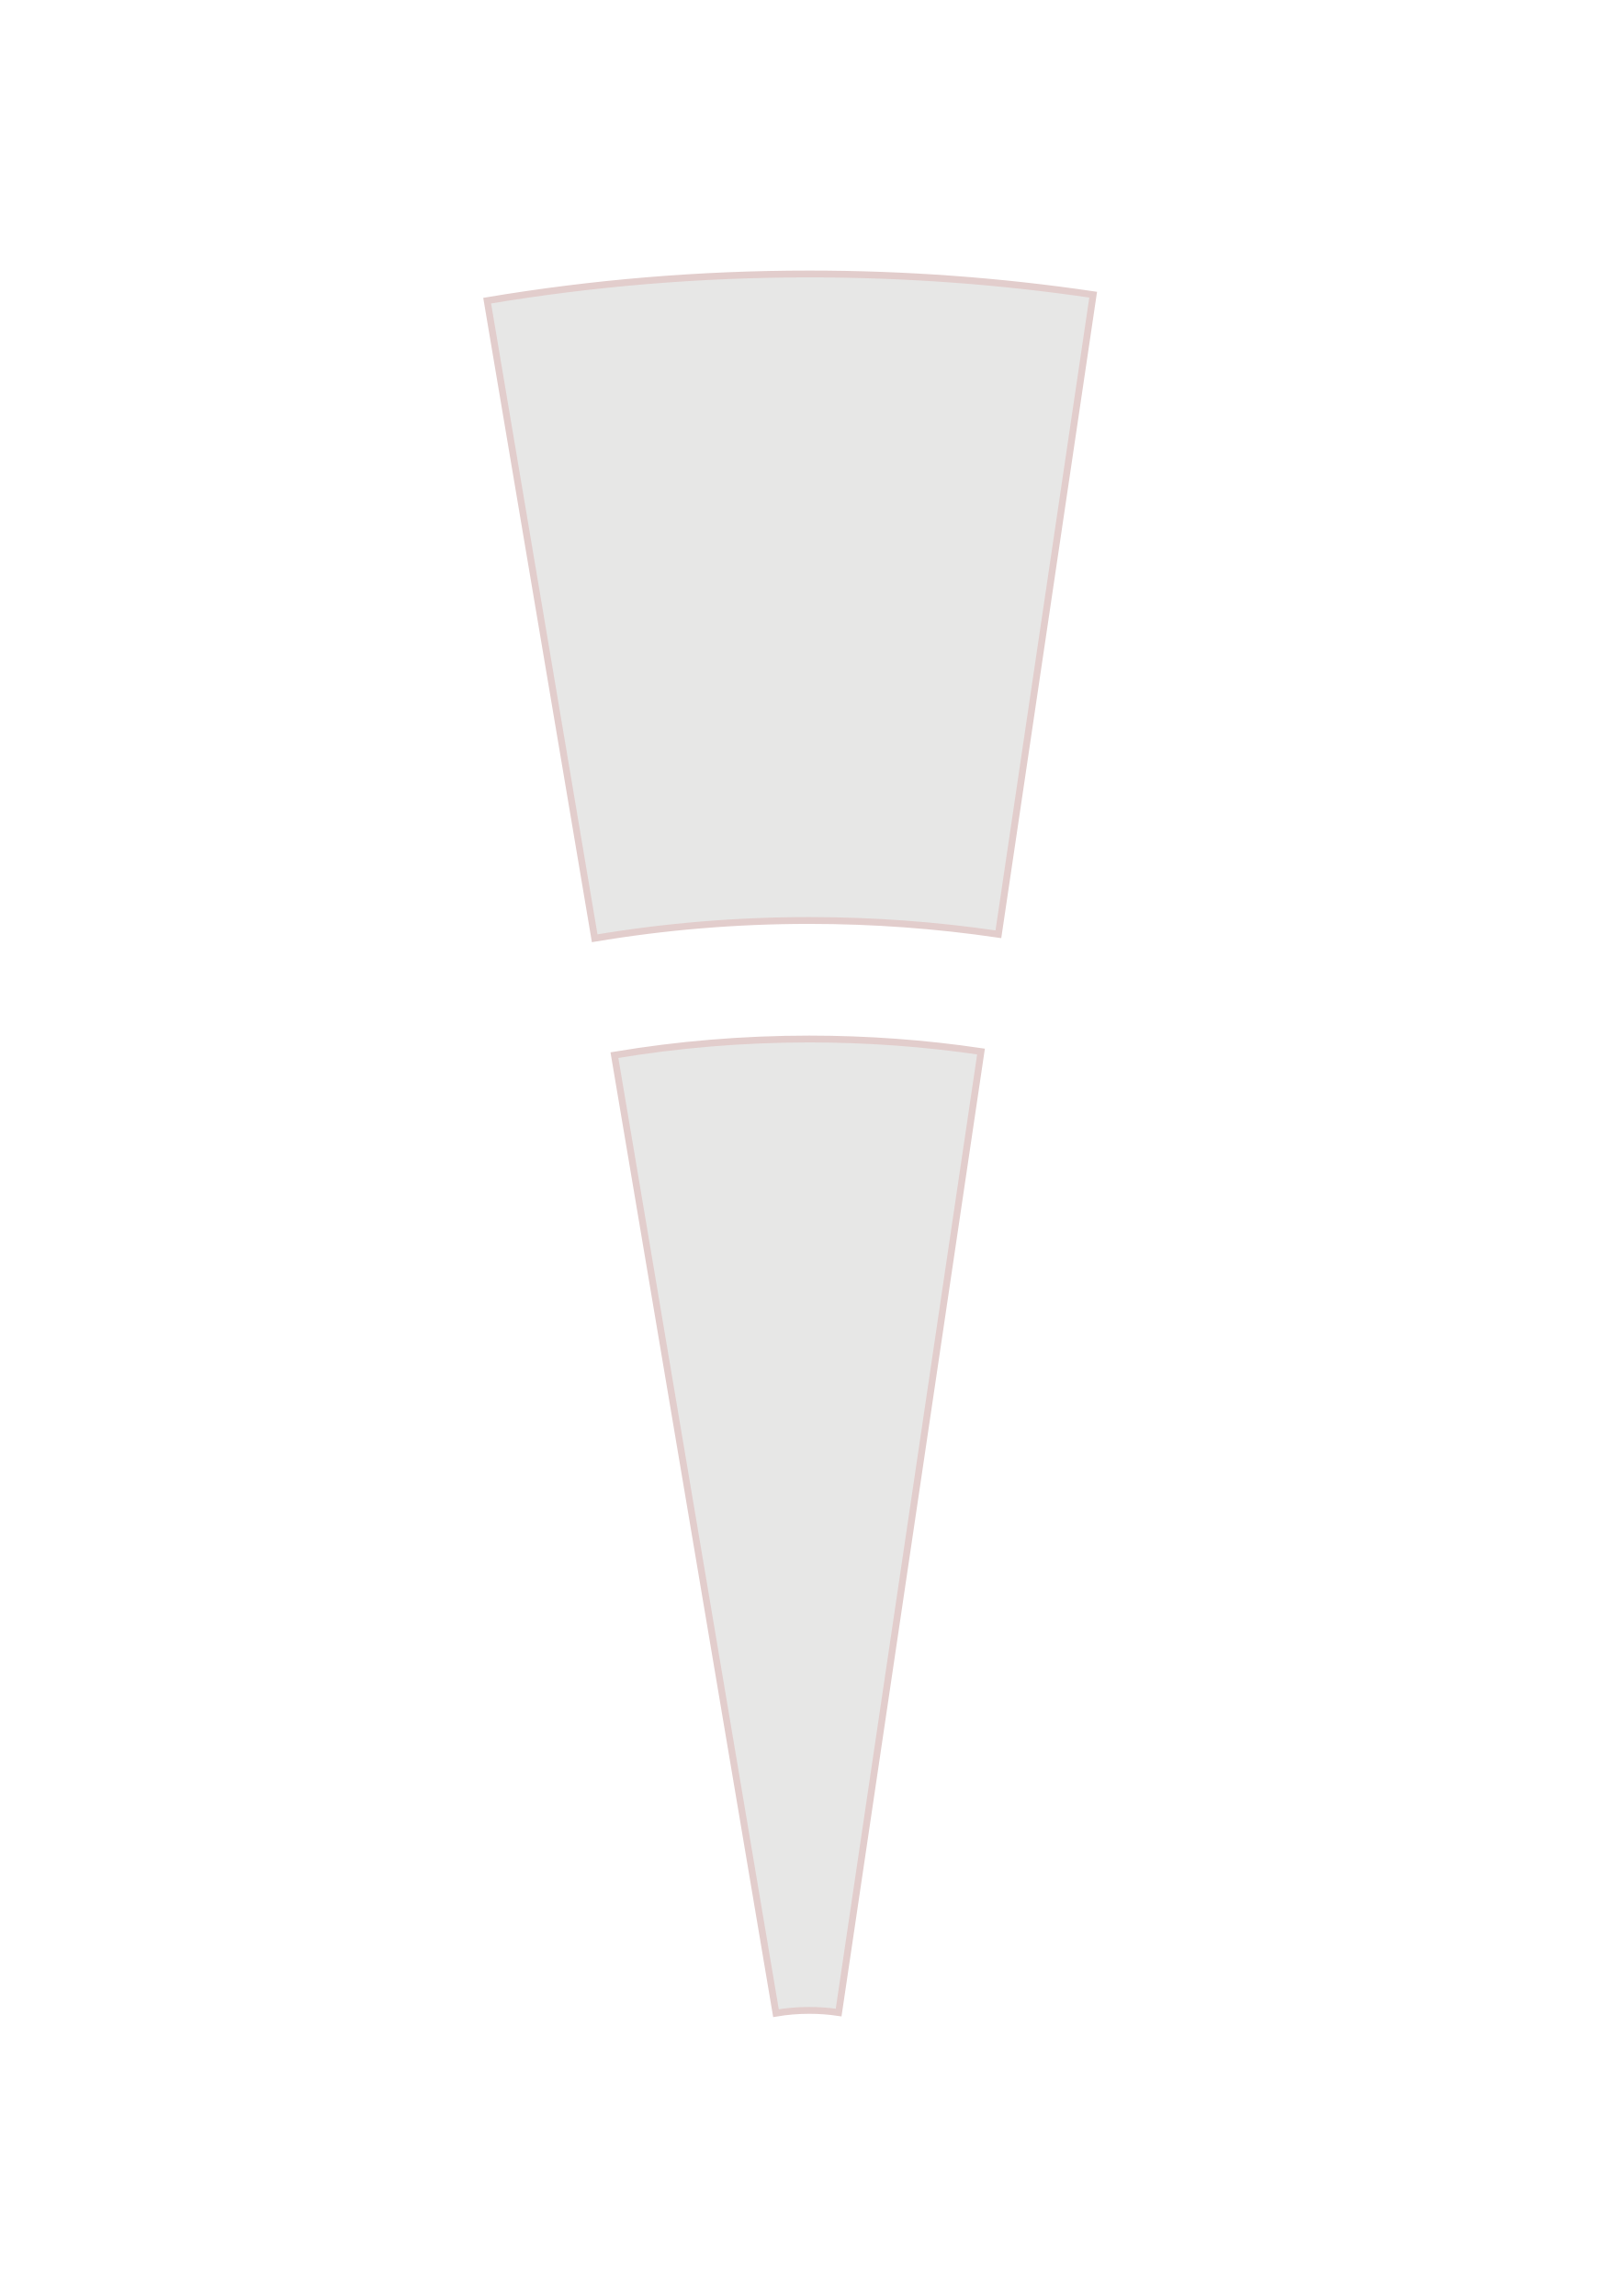
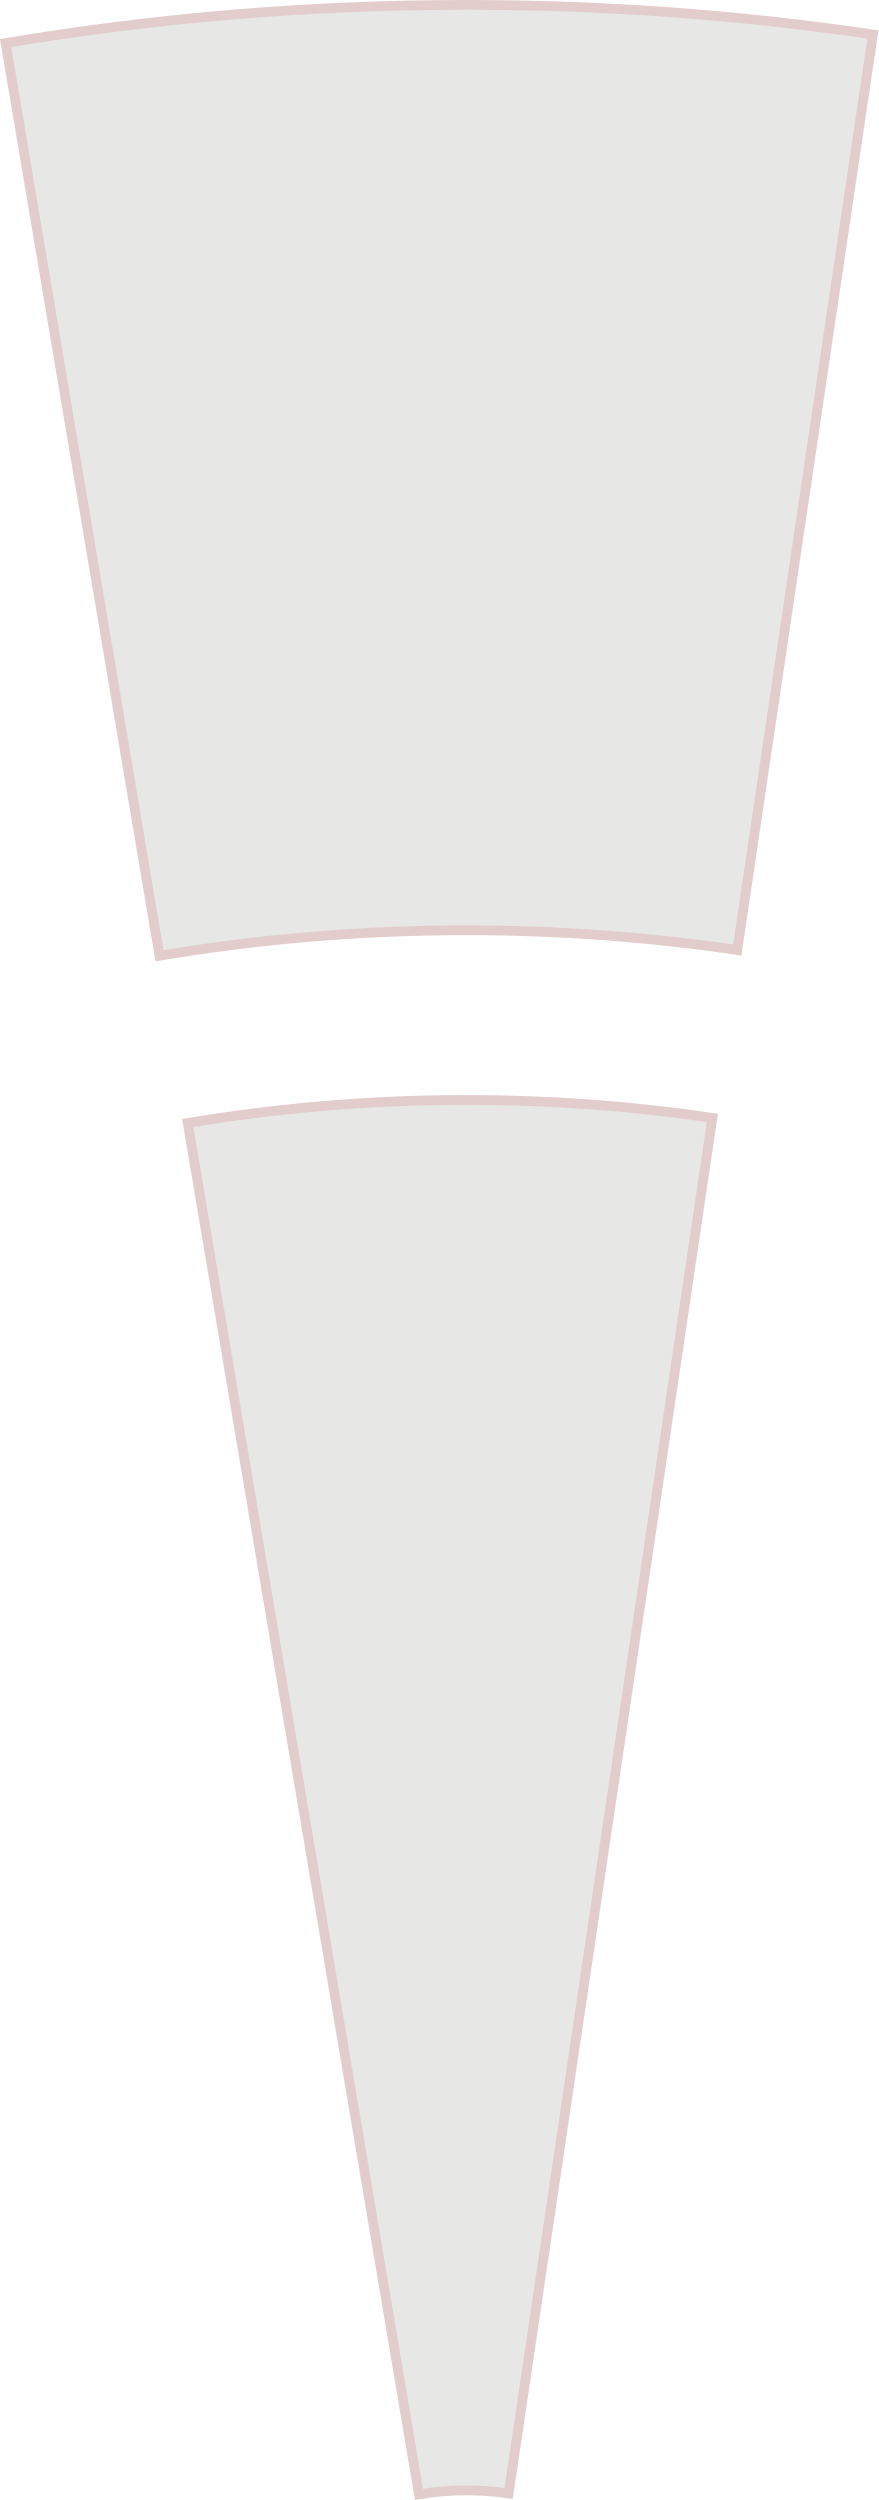
- <svg xmlns="http://www.w3.org/2000/svg" width="210mm" height="297mm" viewBox="0 0 210 297" version="1.1" id="svg899">
+ <svg xmlns="http://www.w3.org/2000/svg" width="79.386mm" height="225.924mm" viewBox="0 0 79.386 225.924" version="1.1" id="svg899">
  <defs id="defs896" />
-   <g id="layer1">
+   <g id="layer1" transform="translate(-62.5,-35)">
    <g id="g1200" transform="translate(1.861611,-7.034735)">
      <path d="m 139.523,45.153 -12.259,82.733 c -7.987,-1.171 -16.15,-1.782 -24.462,-1.782 -9.454,0 -18.722,0.783 -27.75,2.3 l -13.906,-82.479 c 13.547,-2.272 27.464,-3.45 41.656,-3.45 12.474,0 24.733,0.91 36.721,2.678" style="fill:#e7e7e6;fill-opacity:1" id="path372" />
      <path d="m 139.523,45.153 -12.259,82.733 c -7.987,-1.171 -16.15,-1.782 -24.462,-1.782 -9.454,0 -18.722,0.783 -27.75,2.3 l -13.594,-80.627 -0.312,-1.852 c 13.547,-2.272 27.464,-3.45 41.656,-3.45 12.474,0 24.733,0.91 36.721,2.678 z" style="fill:none;stroke:#e2cdcc;stroke-width:0.882;stroke-linecap:butt;stroke-linejoin:miter;stroke-miterlimit:10;stroke-dasharray:none;stroke-opacity:1" id="path374" />
      <path d="m 125.017,143.056 -18.415,124.312 c -1.245,-0.187 -2.512,-0.279 -3.799,-0.279 -1.464,0 -2.903,0.12 -4.304,0.36 l -20.895,-123.927 c 8.195,-1.372 16.616,-2.085 25.199,-2.085 7.549,0 14.965,0.55 22.214,1.619" style="fill:#e7e7e6;fill-opacity:1" id="path426" />
      <path d="m 125.017,143.056 -18.415,124.312 c -1.245,-0.187 -2.512,-0.279 -3.799,-0.279 -1.464,0 -2.903,0.12 -4.304,0.36 l -20.895,-123.927 c 8.195,-1.372 16.616,-2.085 25.199,-2.085 7.549,0 14.965,0.55 22.214,1.619 z" style="fill:none;stroke:#e2cdcc;stroke-width:0.882;stroke-linecap:butt;stroke-linejoin:miter;stroke-miterlimit:10;stroke-dasharray:none;stroke-opacity:1" id="path428" />
    </g>
  </g>
</svg>
